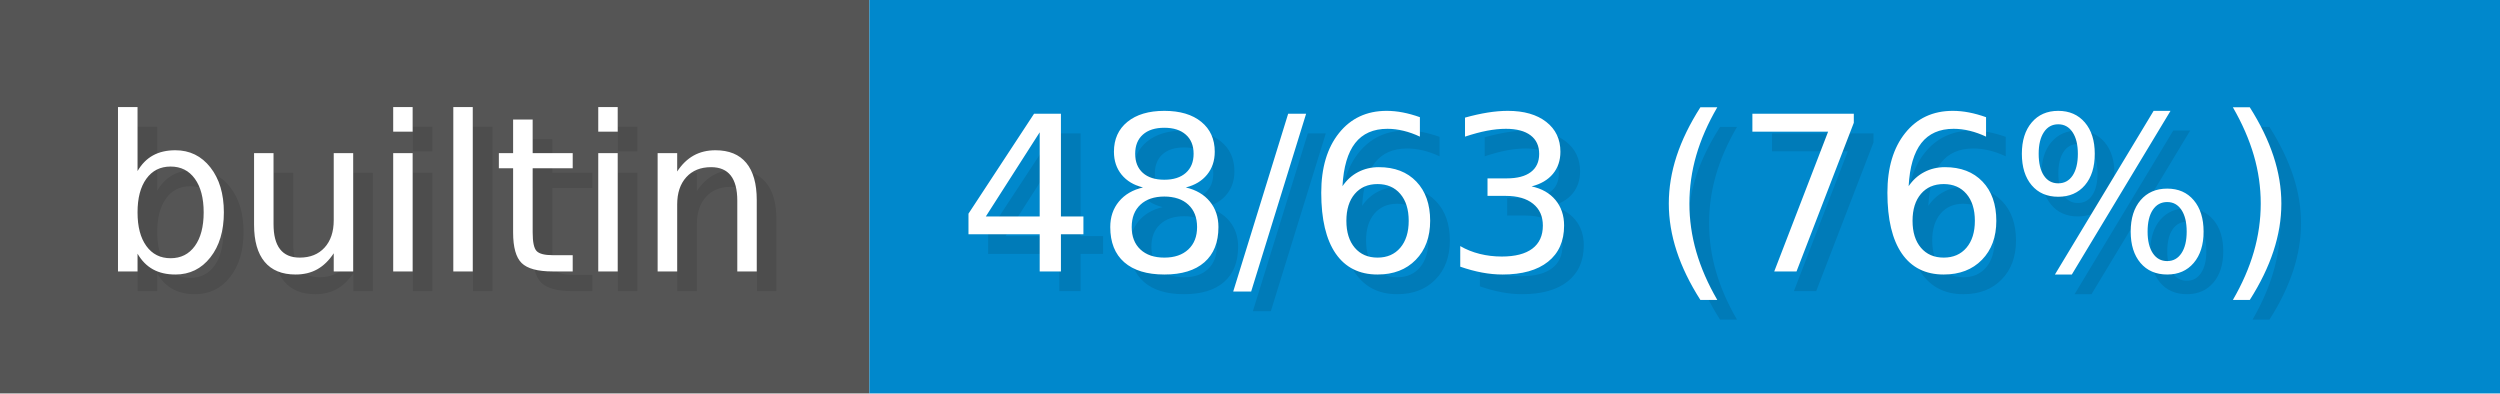
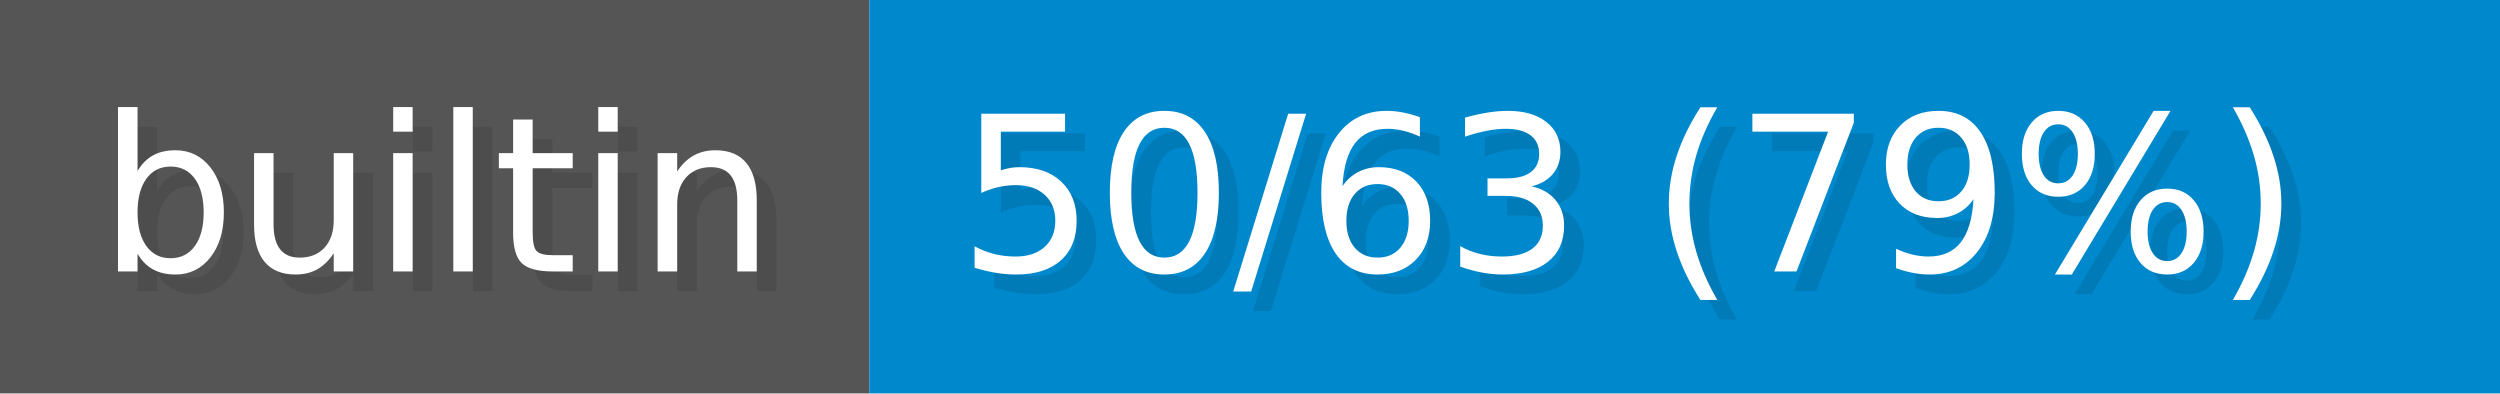
- <svg xmlns="http://www.w3.org/2000/svg" width="152.52" height="24" viewBox="0 0 1271 200" role="img" aria-label="builtin: 48/63 (76%)">
+ <svg xmlns="http://www.w3.org/2000/svg" width="152.52" height="24" viewBox="0 0 1271 200" role="img" aria-label="builtin: 50/63 (79%)">
  <g>
    <rect fill="#555" width="442" height="200" />
    <rect fill="#08C" x="442" width="829" height="200" />
  </g>
  <g aria-hidden="true" fill="#fff" text-anchor="start" font-family="Verdana,DejaVu Sans,sans-serif" font-size="110">
    <text x="60" y="148" textLength="342" fill="#000" opacity="0.1">builtin</text>
    <text x="50" y="138" textLength="342">builtin</text>
-     <text x="497" y="148" textLength="729" fill="#000" opacity="0.1">48/63 (76%)</text>
-     <text x="487" y="138" textLength="729">48/63 (76%)</text>
+     <text x="497" y="148" textLength="729" fill="#000" opacity="0.1">50/63 (79%)</text>
+     <text x="487" y="138" textLength="729">50/63 (79%)</text>
  </g>
</svg>
